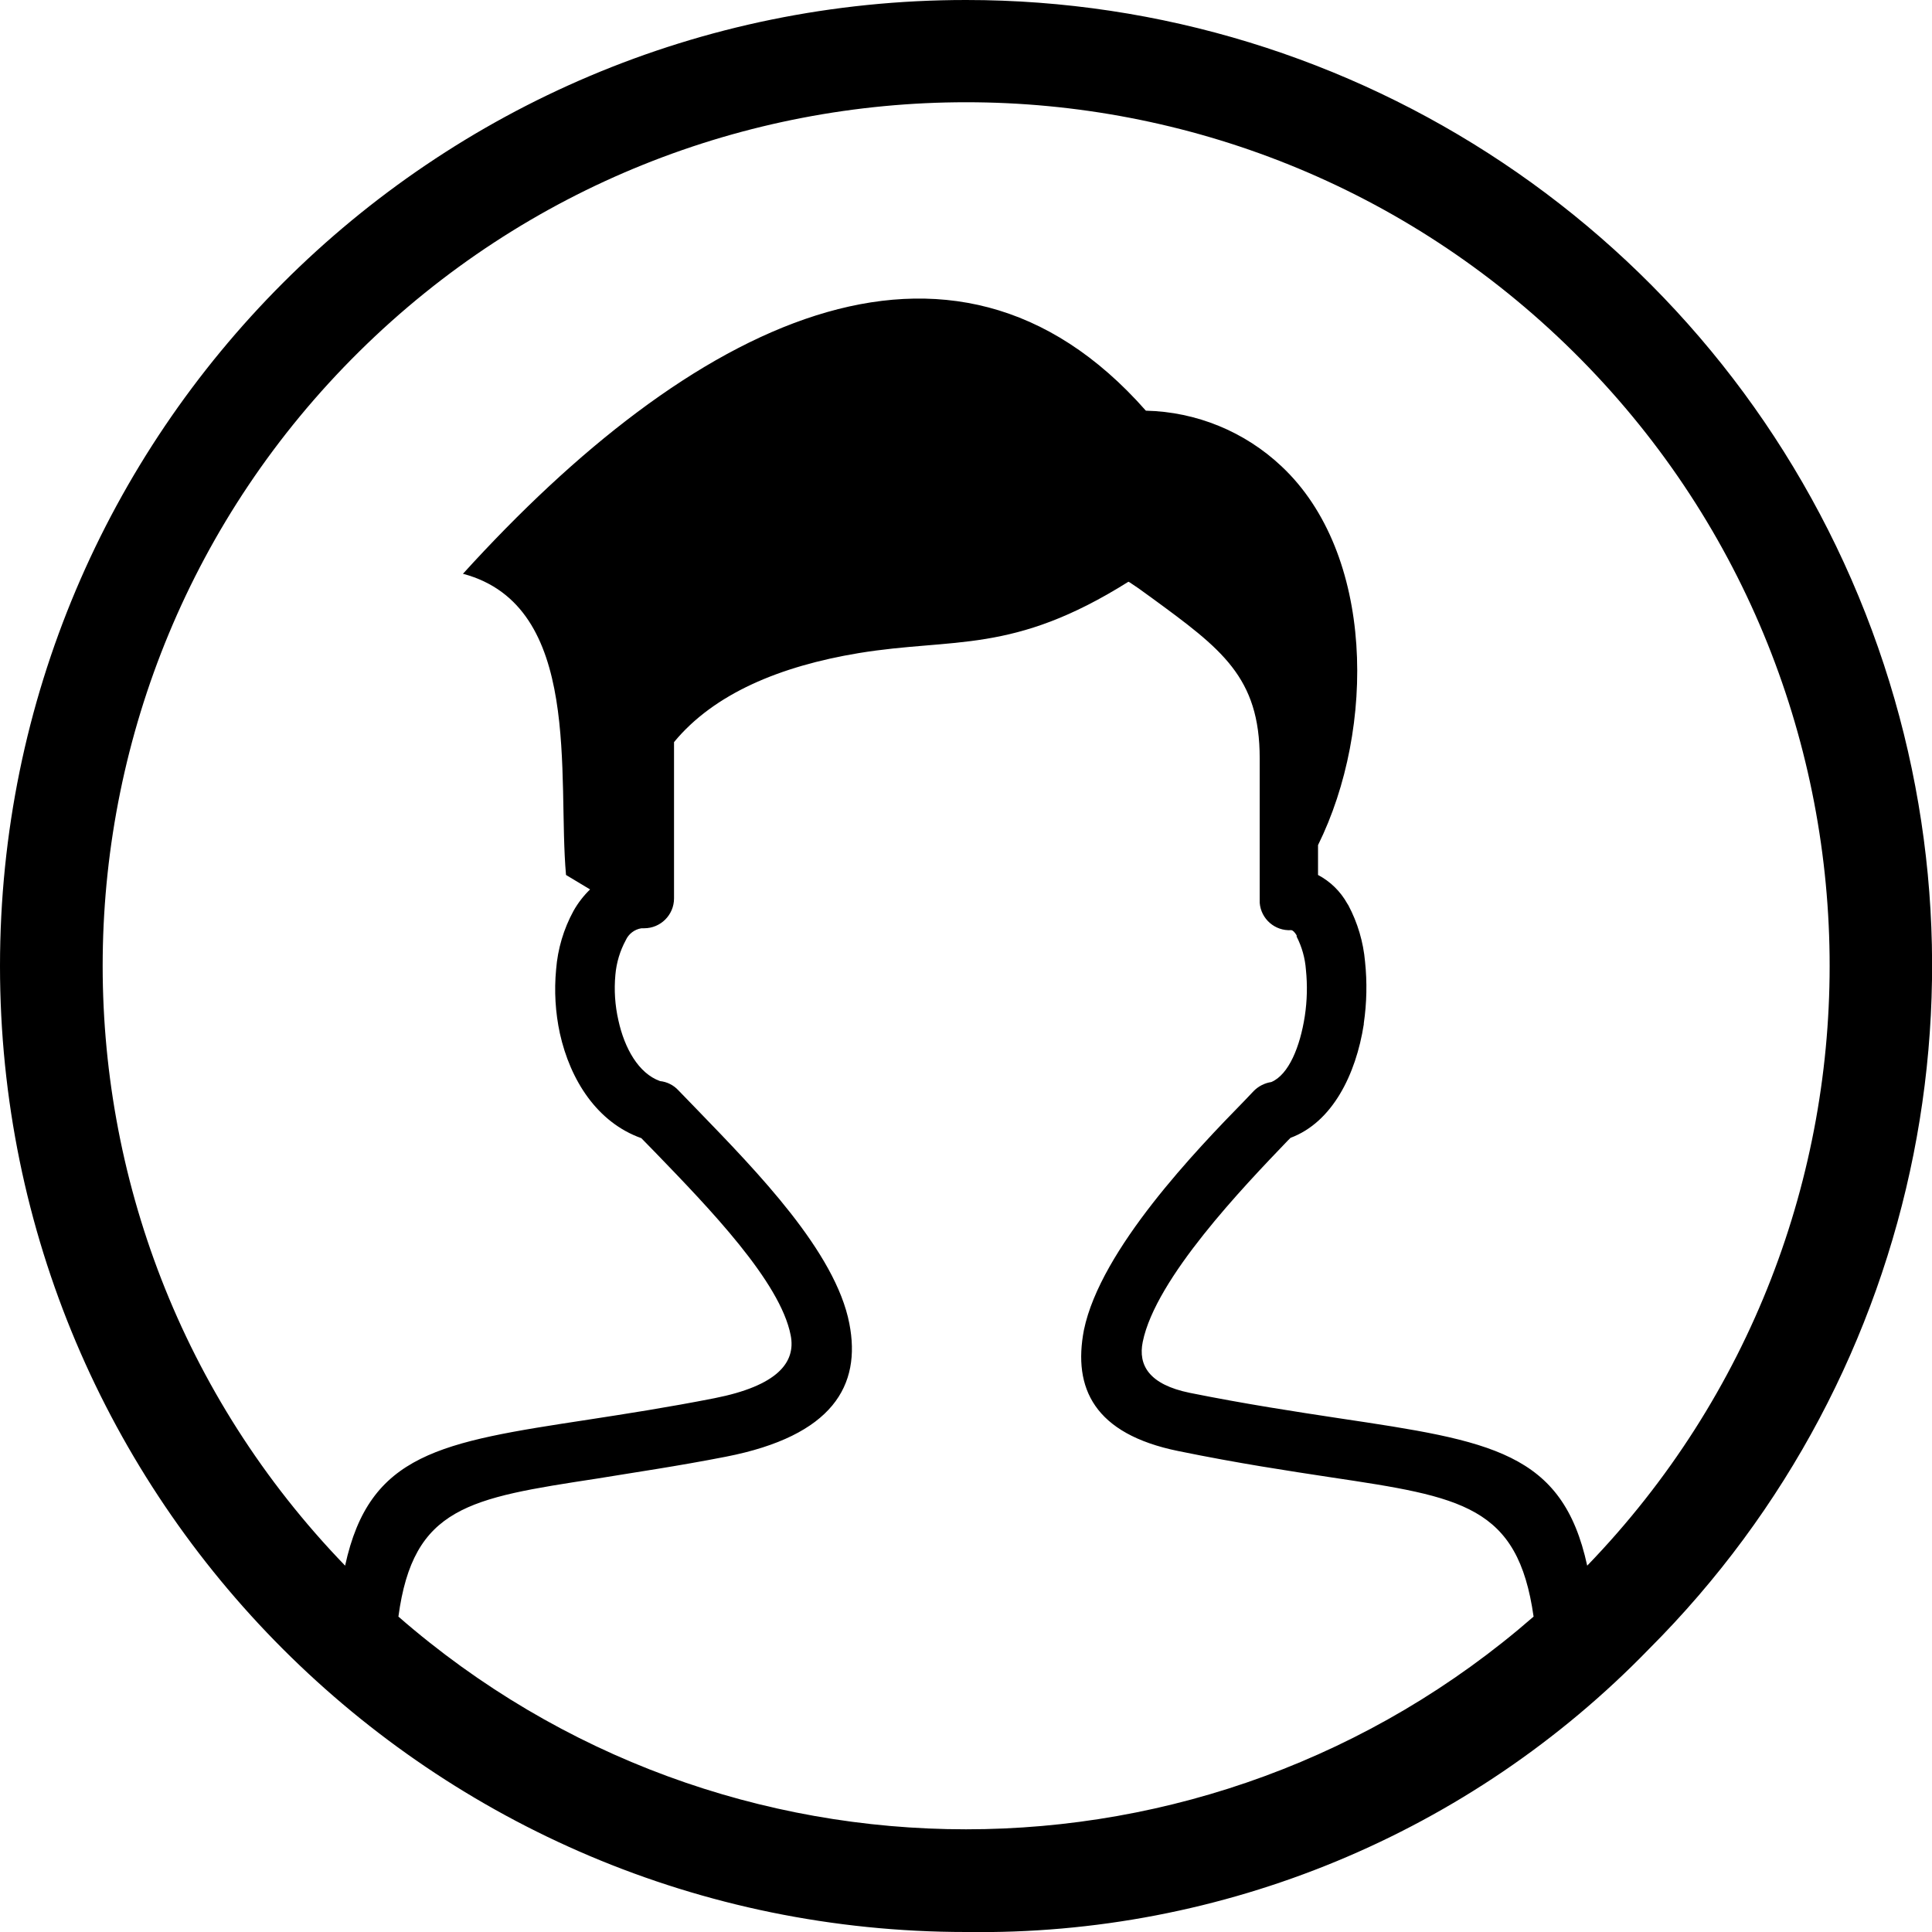
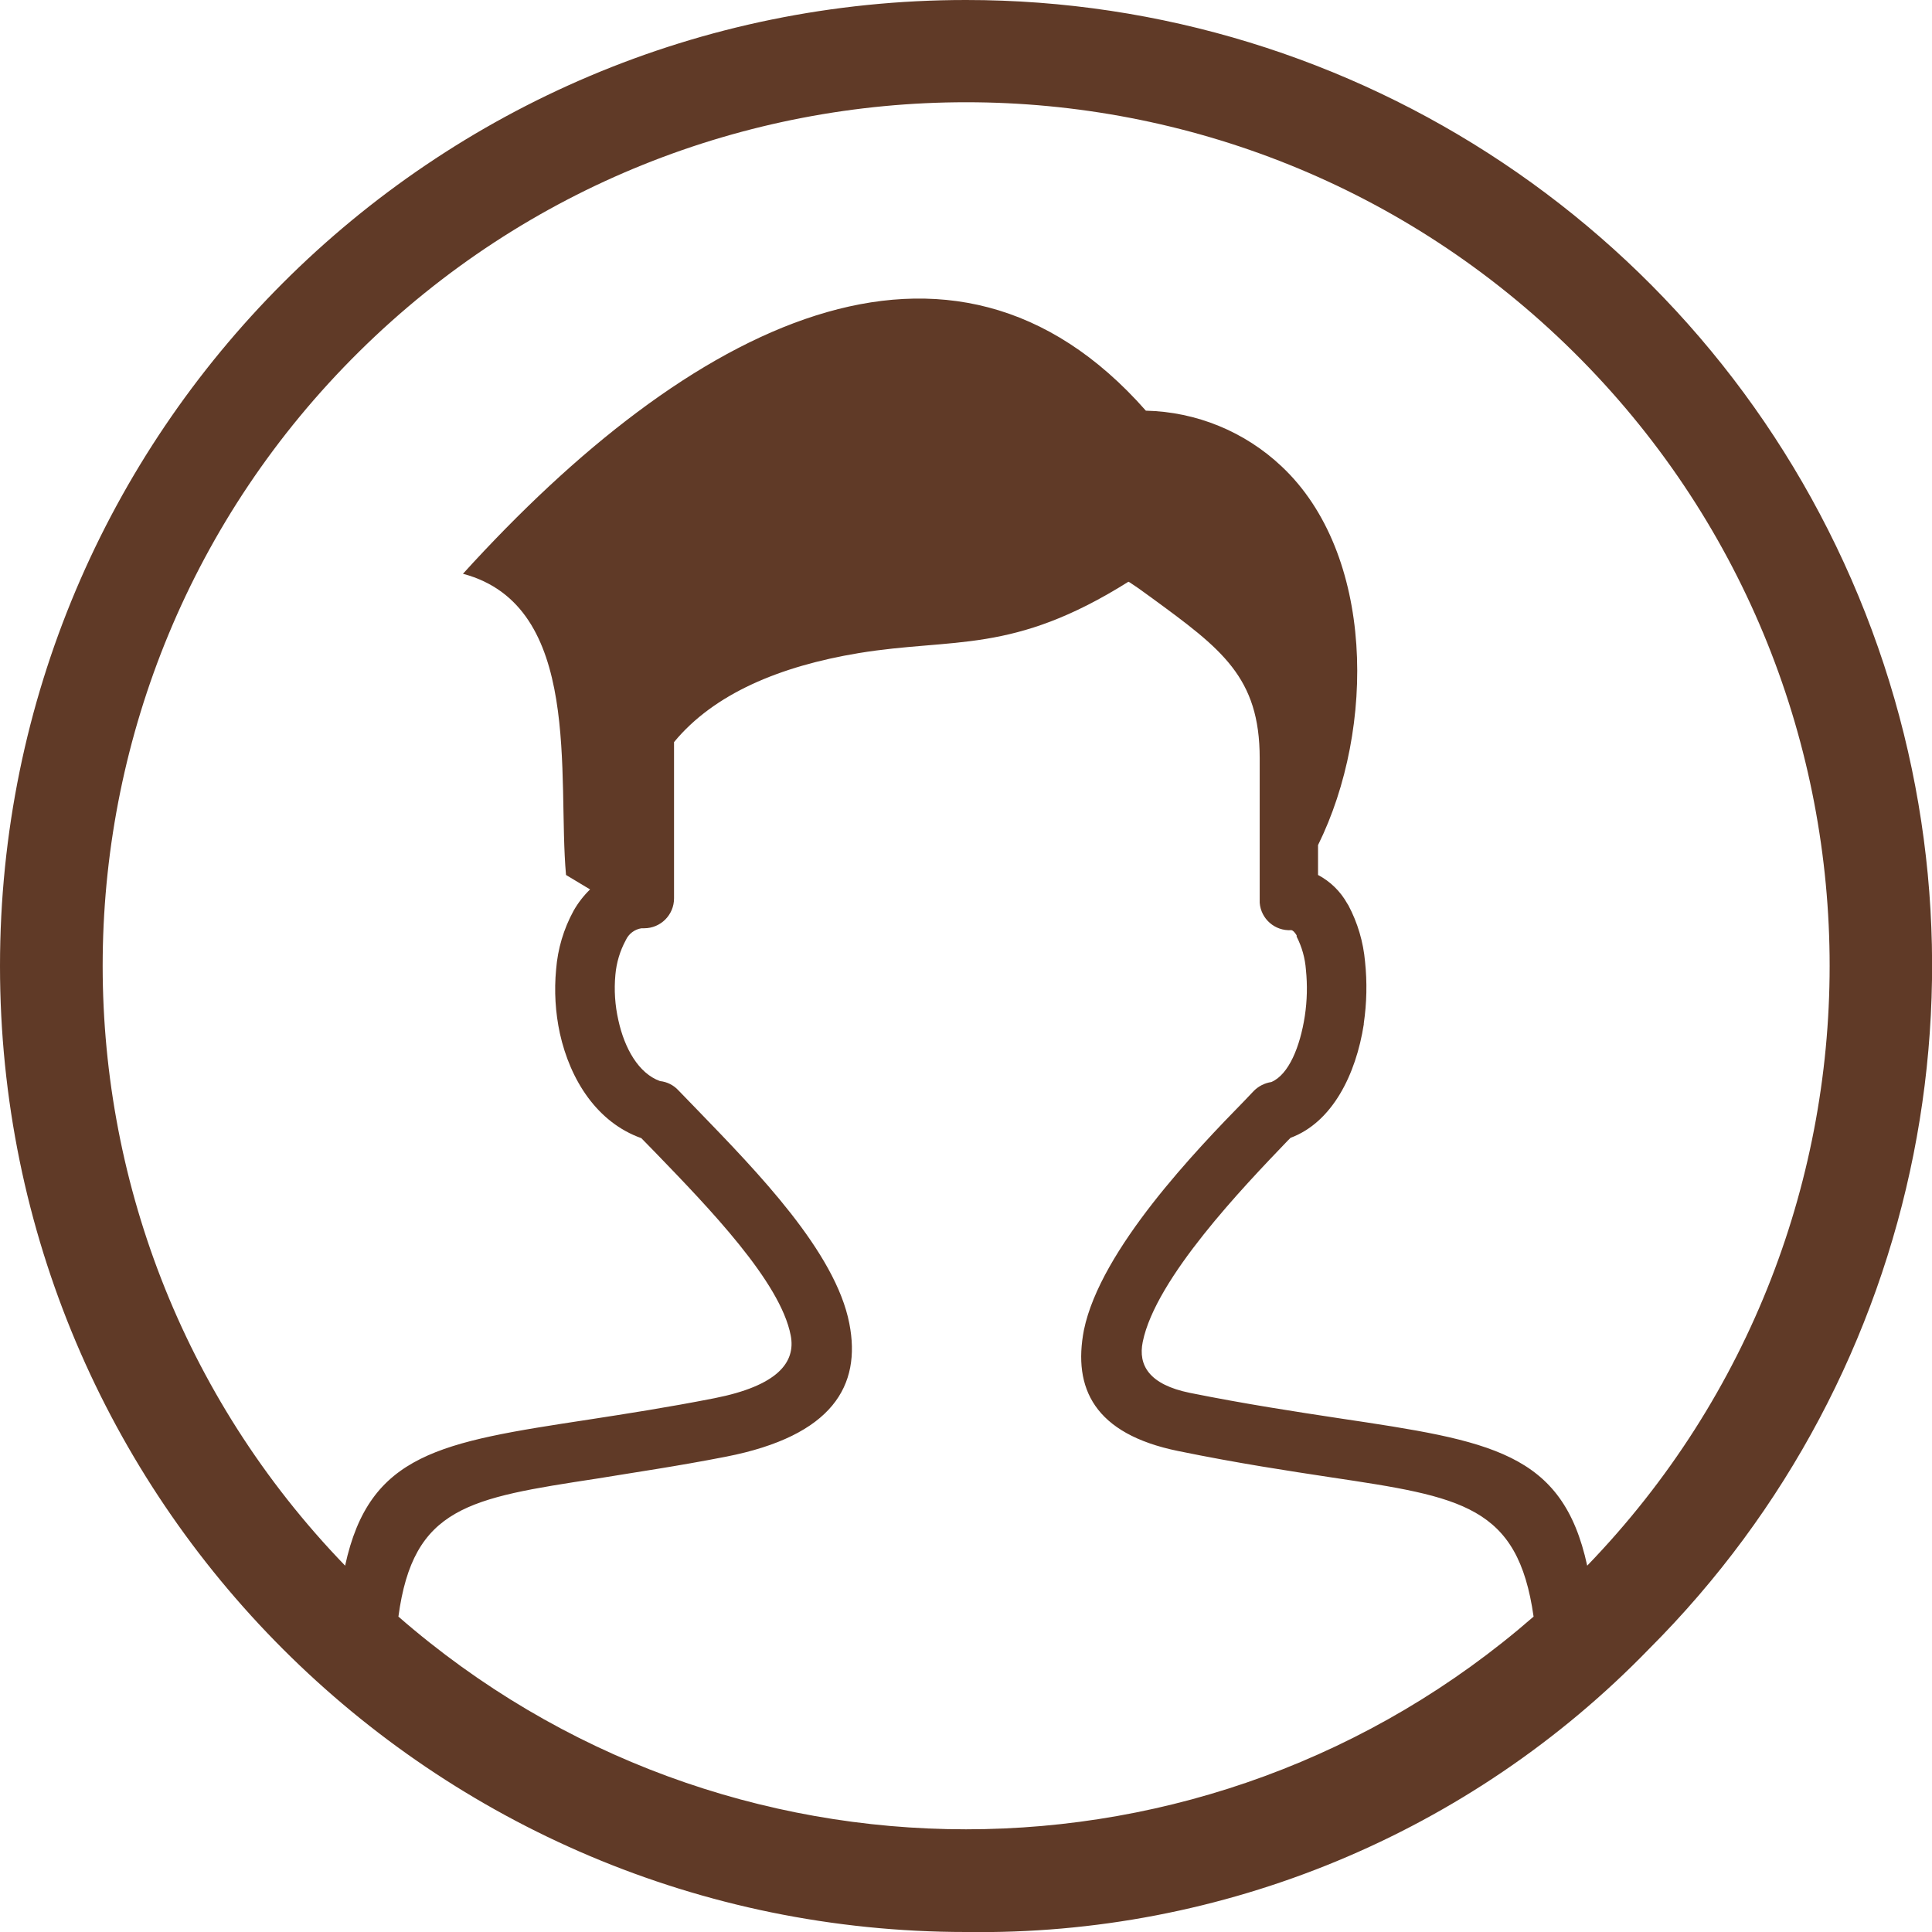
<svg xmlns="http://www.w3.org/2000/svg" id="Layer_1" data-name="Layer 1" viewBox="0 0 122.88 122.88">
-   <path d="M61.44,0a61.43,61.43,0,0,1,43.44,104.88,59.25,59.25,0,0,1-43.44,18A61.44,61.44,0,0,1,61.44,0Zm-32,36.5c14.4-15.87,31-24.5,43.44-10.38a13,13,0,0,1,8.63,3.54c5.91,5.54,6,16.65,2.32,24.09v1.9a4.57,4.57,0,0,1,1.86,1.82l.07.11a9.4,9.4,0,0,1,1.06,3.58,15.72,15.72,0,0,1-.08,3.93v.06c-.5,3.2-2,6.23-4.66,7.22l-.2.2c-2.77,2.89-8.38,8.73-9.2,12.78-.3,1.48.4,2.71,3,3.24,3.53.71,6.75,1.2,9.52,1.62,9.62,1.44,14.18,2.13,15.75,9.37a54.92,54.92,0,1,0-79,0c1.55-7.15,6.05-7.85,15.49-9.29,2.33-.36,5-.77,8-1.36,4-.79,5.19-2.27,4.85-4-.66-3.41-5.19-8.09-8.63-11.65l-.87-.89c-2.81-1-4.52-3.69-5.18-6.66a13.31,13.31,0,0,1-.24-4.07,9.26,9.26,0,0,1,1.11-3.73,6,6,0,0,1,1.05-1.36L36,55.65c-.56-6.25,1.08-17.1-6.53-19.15ZM71.77,37c-7.38,4.64-11.08,3.54-17.16,4.54-5,.83-9.2,2.58-11.74,5.66q0,.48,0,1v8.94a1.9,1.9,0,0,1-1.9,1.9h-.17a1.32,1.32,0,0,0-1,.76A5.65,5.65,0,0,0,39.14,62a9.19,9.19,0,0,0,.19,2.89c.39,1.78,1.28,3.38,2.65,3.87a1.85,1.85,0,0,1,1.16.58l1.25,1.29c3.78,3.91,8.75,9,9.63,13.55.77,3.94-1.05,7.14-7.85,8.47-3.12.61-5.83,1-8.19,1.39-8.16,1.25-11.7,1.79-12.64,8.78a54.93,54.93,0,0,0,72.2,0c-1-7.06-4.56-7.61-12.9-8.86-2.69-.41-5.84-.88-9.7-1.67-5.35-1.09-6.71-4-6-7.7h0C70,79.46,76.13,73.1,79.16,70l.58-.61a2,2,0,0,1,1.12-.57c1.11-.47,1.83-2.25,2.13-4.2v0a11.67,11.67,0,0,0,.07-2.94,5.51,5.51,0,0,0-.59-2.11l0-.08c-.13-.21-.25-.33-.35-.33a1.89,1.89,0,0,1-2-1.74V48.23c0-5.17-2.42-6.95-6.89-10.22l-.25-.18c-.37-.28-.75-.54-1.13-.79Z" />
+   <path d="M61.44,0a61.43,61.43,0,0,1,43.44,104.88,59.25,59.25,0,0,1-43.44,18A61.44,61.44,0,0,1,61.44,0Zm-32,36.5c14.4-15.87,31-24.5,43.44-10.38a13,13,0,0,1,8.63,3.54c5.91,5.54,6,16.65,2.32,24.09v1.9a4.57,4.57,0,0,1,1.86,1.82l.07.11a9.4,9.4,0,0,1,1.06,3.58,15.72,15.72,0,0,1-.08,3.93v.06c-.5,3.2-2,6.23-4.66,7.22l-.2.2c-2.77,2.89-8.38,8.73-9.2,12.78-.3,1.48.4,2.71,3,3.24,3.53.71,6.75,1.2,9.52,1.62,9.62,1.44,14.18,2.13,15.75,9.37a54.92,54.92,0,1,0-79,0c1.55-7.15,6.05-7.85,15.49-9.29,2.33-.36,5-.77,8-1.36,4-.79,5.19-2.27,4.85-4-.66-3.41-5.19-8.09-8.63-11.65l-.87-.89c-2.81-1-4.52-3.69-5.18-6.66a13.31,13.31,0,0,1-.24-4.07,9.26,9.26,0,0,1,1.11-3.73,6,6,0,0,1,1.05-1.36L36,55.65c-.56-6.25,1.08-17.1-6.53-19.15ZM71.77,37c-7.38,4.64-11.08,3.54-17.16,4.54-5,.83-9.2,2.58-11.74,5.66q0,.48,0,1v8.94a1.9,1.9,0,0,1-1.9,1.9h-.17a1.32,1.32,0,0,0-1,.76A5.65,5.65,0,0,0,39.14,62a9.19,9.19,0,0,0,.19,2.89c.39,1.78,1.28,3.38,2.65,3.87a1.85,1.85,0,0,1,1.16.58l1.25,1.29c3.78,3.91,8.75,9,9.63,13.55.77,3.94-1.05,7.14-7.85,8.47-3.12.61-5.83,1-8.19,1.39-8.16,1.25-11.7,1.79-12.64,8.78a54.93,54.93,0,0,0,72.2,0c-1-7.06-4.56-7.61-12.9-8.86-2.69-.41-5.84-.88-9.7-1.67-5.35-1.09-6.71-4-6-7.7h0C70,79.46,76.13,73.1,79.16,70l.58-.61a2,2,0,0,1,1.12-.57c1.11-.47,1.83-2.25,2.13-4.2v0a11.67,11.67,0,0,0,.07-2.94,5.51,5.51,0,0,0-.59-2.11l0-.08c-.13-.21-.25-.33-.35-.33a1.89,1.89,0,0,1-2-1.74V48.23c0-5.17-2.42-6.95-6.89-10.22l-.25-.18c-.37-.28-.75-.54-1.13-.79Z" fill="#603a27" />
</svg>
